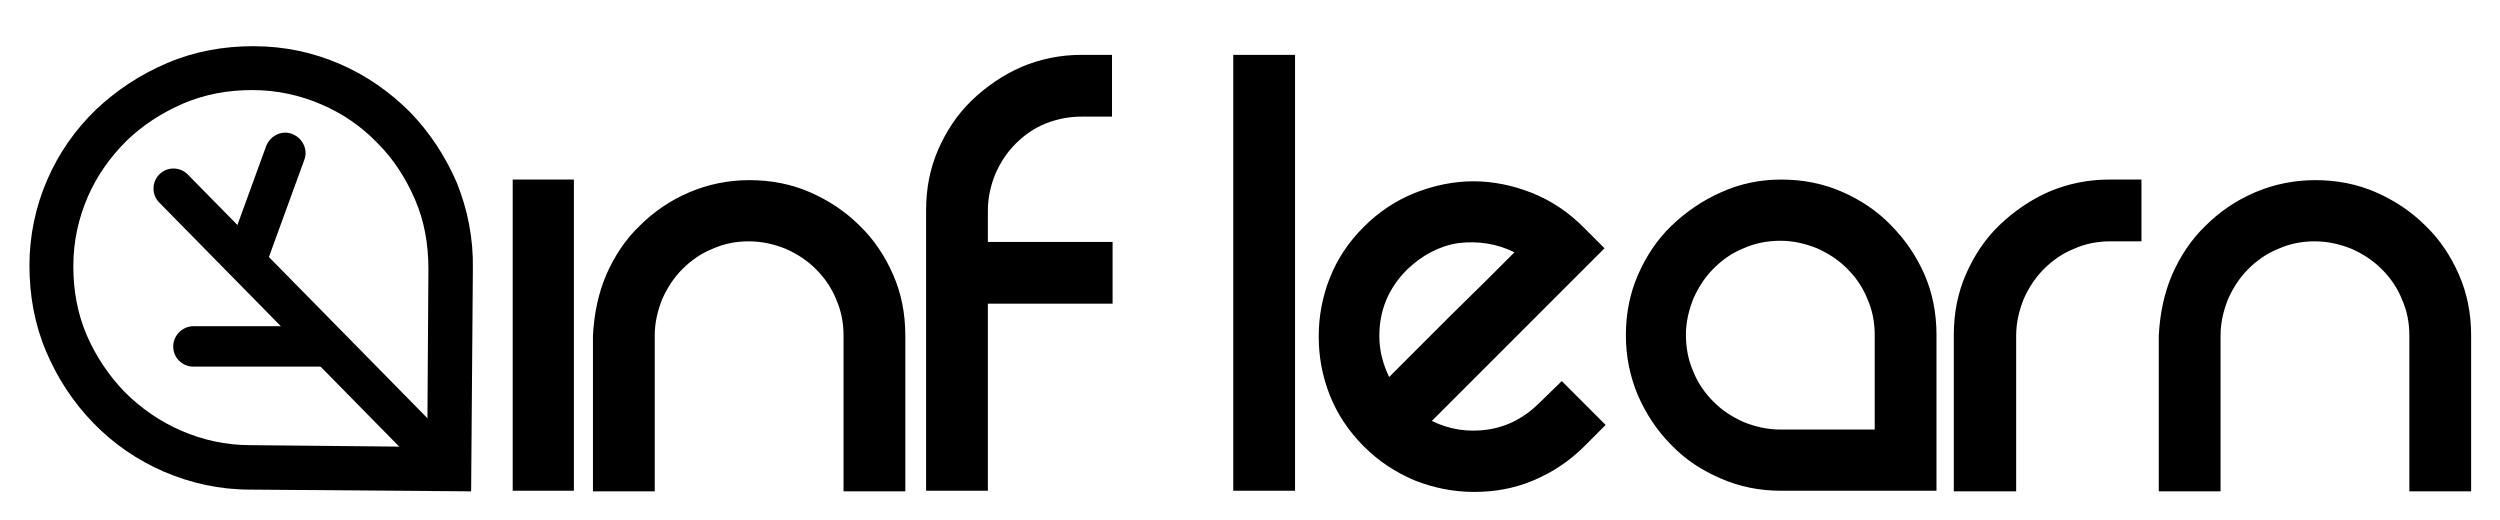
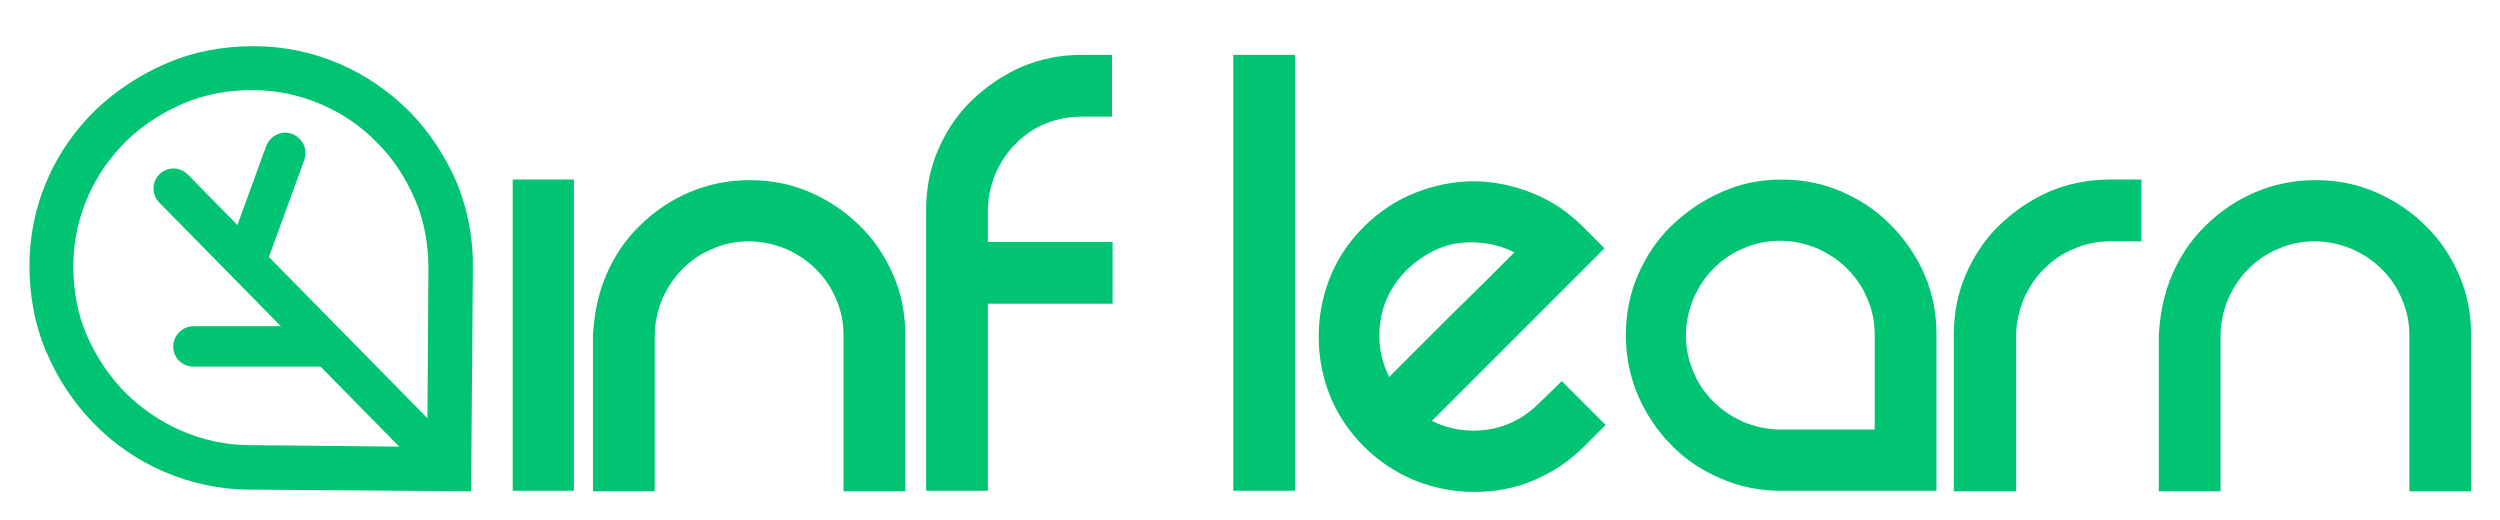
<svg xmlns="http://www.w3.org/2000/svg" width="current" viewBox="0 0 433 90">
-   <path class="A" d="M79.1 31.6c-2-4.6-4.7-8.7-8.1-12.2-3.5-3.5-7.5-6.3-12.1-8.3S49.3 8 43.9 8c-5.2 0-10.2.9-14.9 2.9s-8.8 4.7-12.4 8.1c-3.6 3.5-6.4 7.5-8.4 12.1A37.14 37.14 0 0 0 5.1 46c0 5.2.9 10.2 2.9 14.9s4.7 8.8 8.2 12.4 7.6 6.4 12.2 8.4c4.7 2 9.6 3.1 14.9 3.1l38.3.3.3-38.5c.1-5.3-.9-10.3-2.8-15zM74 77.4l-30.7-.3c-4.2 0-8.2-.9-11.9-2.5s-7-3.9-9.8-6.7A32.99 32.99 0 0 1 15 58c-1.6-3.8-2.3-7.7-2.3-11.9 0-4.3.9-8.3 2.5-12s3.9-6.9 6.7-9.7c2.9-2.8 6.2-4.9 9.9-6.5 3.8-1.6 7.7-2.3 11.9-2.3 4.3 0 8.3.9 12 2.5s6.9 3.8 9.7 6.7c2.8 2.8 4.9 6.1 6.5 9.8s2.3 7.7 2.3 12L74 77.4z" />
-   <path class="A" d="M76.9 83.7c-.9 0-1.8-.3-2.5-1L27.6 35.1c-1.4-1.4-1.3-3.6 0-4.9 1.4-1.4 3.6-1.3 4.9 0l46.8 47.6c1.4 1.4 1.3 3.6 0 4.9-.6.7-1.5 1-2.4 1z" />
-   <path class="A" d="M43.1 47.3c-.4 0-.8-.1-1.2-.2-1.8-.7-2.8-2.7-2.1-4.5l6.3-17.3c.7-1.8 2.7-2.8 4.5-2.1s2.8 2.7 2.1 4.5L46.4 45c-.5 1.4-1.9 2.3-3.3 2.3zm12.2 16.2H33.5C31.6 63.5 30 62 30 60c0-1.9 1.6-3.5 3.5-3.5h21.8c1.9 0 3.5 1.6 3.5 3.5 0 2-1.5 3.5-3.5 3.5zm44.1-32.4V85H88.8V31.1h10.6zm5.6 16.5c1.4-3.2 3.3-6.1 5.8-8.5 2.4-2.4 5.3-4.4 8.6-5.8s6.8-2.1 10.4-2.1c3.8 0 7.3.7 10.5 2.1s6.1 3.3 8.6 5.8c2.5 2.4 4.4 5.3 5.8 8.5s2.1 6.7 2.1 10.5v27h-10.7v-27c0-2.2-.4-4.3-1.3-6.3-.8-2-2-3.7-3.5-5.2s-3.2-2.6-5.2-3.5c-2-.8-4.1-1.3-6.4-1.3-2.2 0-4.3.4-6.3 1.3-2 .8-3.7 2-5.2 3.5s-2.6 3.2-3.5 5.2c-.8 2-1.3 4.1-1.3 6.3v27h-10.7v-27c.2-3.7.9-7.2 2.3-10.5zm76.1-26.2c-2 .8-3.7 2-5.2 3.5s-2.6 3.2-3.5 5.2c-.8 2-1.3 4.1-1.3 6.3v5.5h21.6v10.7h-21.6V85h-10.7V36.4c0-3.8.7-7.3 2.1-10.5s3.3-6.1 5.8-8.5 5.4-4.4 8.6-5.8c3.3-1.4 6.8-2.1 10.4-2.1h5.3v10.7h-5.3c-2.1 0-4.2.4-6.2 1.2zm43.2-11.9V85h-10.7V9.5h10.7zM270.5 66l7.6 7.6-3.7 3.7c-2.6 2.6-5.5 4.5-8.8 5.9s-6.7 2-10.3 2-7-.7-10.3-2c-3.3-1.4-6.2-3.3-8.8-5.9s-4.6-5.6-5.9-8.9-1.9-6.7-1.9-10.1.6-6.8 1.9-10.1 3.2-6.2 5.9-8.9c2.6-2.6 5.6-4.6 8.9-5.9s6.7-2 10.1-2 6.8.7 10.1 2 6.3 3.3 8.9 5.9l3.7 3.7L248 72.9c3 1.5 6.3 2 9.7 1.5s6.4-2.1 8.9-4.6l3.9-3.8zm-26.8-19.3c-3.2 3.2-4.8 7-4.8 11.5 0 2.5.6 4.8 1.7 7.1l10.6-10.6 6.4-6.3 4.7-4.7c-3-1.5-6.3-2-9.7-1.6-3.3.5-6.3 2.1-8.9 4.6zm64.8-15.6c3.8 0 7.3.7 10.5 2.1s6.1 3.3 8.5 5.8a27.88 27.88 0 0 1 5.8 8.5c1.4 3.2 2.1 6.7 2.1 10.5v27h-26.9c-3.7 0-7.2-.7-10.4-2.1-3.3-1.4-6.2-3.3-8.6-5.8-2.5-2.5-4.4-5.4-5.8-8.6-1.4-3.3-2.1-6.8-2.1-10.4 0-3.8.7-7.3 2.1-10.5s3.3-6.1 5.8-8.5 5.4-4.4 8.6-5.8c3.3-1.5 6.8-2.2 10.4-2.2zm16.2 43.2V58c0-2.2-.4-4.3-1.3-6.3-.8-2-2-3.7-3.5-5.2s-3.2-2.6-5.2-3.5c-2-.8-4.1-1.3-6.3-1.3s-4.4.4-6.4 1.3c-2 .8-3.7 2-5.2 3.5s-2.6 3.2-3.5 5.2c-.8 2-1.3 4.1-1.3 6.3s.4 4.4 1.3 6.4c.8 2 2 3.7 3.5 5.2s3.2 2.6 5.2 3.5c2 .8 4.1 1.3 6.4 1.3h16.3zm46.2-43.2v10.7h-5.4c-2.2 0-4.3.4-6.3 1.3-2 .8-3.7 2-5.2 3.5s-2.6 3.2-3.5 5.2c-.8 2-1.3 4.1-1.3 6.3v27h-10.8V58c0-3.8.7-7.3 2.1-10.5s3.3-6.1 5.8-8.5 5.4-4.4 8.6-5.8c3.3-1.4 6.8-2.1 10.4-2.1h5.6zm5.3 16.5c1.4-3.2 3.3-6.1 5.8-8.5 2.4-2.4 5.3-4.4 8.6-5.8s6.8-2.1 10.4-2.1c3.8 0 7.3.7 10.5 2.1s6.1 3.3 8.6 5.8c2.5 2.4 4.4 5.3 5.8 8.5s2.1 6.7 2.1 10.5v27h-10.7v-27c0-2.2-.4-4.3-1.3-6.3-.8-2-2-3.7-3.5-5.2s-3.2-2.6-5.2-3.5c-2-.8-4.1-1.3-6.4-1.3-2.2 0-4.3.4-6.3 1.3-2 .8-3.7 2-5.2 3.5s-2.6 3.2-3.5 5.2c-.8 2-1.3 4.1-1.3 6.3v27h-10.7v-27c.2-3.7.9-7.2 2.3-10.5z">
-   </path>
+   <path fill="#00C471" d="M79.1 31.6c-2-4.6-4.7-8.7-8.1-12.2-3.5-3.5-7.5-6.3-12.1-8.3S49.3 8 43.9 8c-5.2 0-10.2.9-14.9 2.9s-8.8 4.7-12.4 8.1c-3.6 3.5-6.4 7.5-8.4 12.1A37.14 37.14 0 0 0 5.1 46c0 5.2.9 10.2 2.9 14.9s4.7 8.8 8.2 12.4 7.6 6.4 12.2 8.4c4.7 2 9.6 3.1 14.9 3.1l38.3.3.3-38.5c.1-5.3-.9-10.3-2.8-15zM74 77.4l-30.7-.3c-4.2 0-8.2-.9-11.9-2.5s-7-3.9-9.8-6.7A32.99 32.99 0 0 1 15 58c-1.6-3.8-2.3-7.7-2.3-11.9 0-4.3.9-8.3 2.5-12s3.9-6.9 6.7-9.7c2.9-2.8 6.2-4.9 9.9-6.5 3.8-1.6 7.7-2.3 11.9-2.3 4.3 0 8.3.9 12 2.5s6.9 3.8 9.7 6.7c2.8 2.8 4.9 6.1 6.5 9.8s2.3 7.7 2.3 12L74 77.4z" />
+   <path fill="#00C471" d="M76.9 83.7c-.9 0-1.8-.3-2.5-1L27.6 35.1c-1.4-1.4-1.3-3.6 0-4.9 1.4-1.4 3.6-1.3 4.9 0l46.8 47.6c1.4 1.4 1.3 3.6 0 4.9-.6.7-1.5 1-2.4 1z" />
+   <path fill="#00C471" d="M43.1 47.3c-.4 0-.8-.1-1.2-.2-1.8-.7-2.8-2.7-2.1-4.5l6.3-17.3c.7-1.8 2.7-2.8 4.5-2.1s2.8 2.7 2.1 4.5L46.4 45c-.5 1.4-1.9 2.3-3.3 2.3zm12.2 16.2H33.5C31.6 63.5 30 62 30 60c0-1.9 1.6-3.5 3.5-3.5h21.8c1.9 0 3.5 1.6 3.5 3.5 0 2-1.5 3.5-3.5 3.5zm44.1-32.4V85H88.8V31.1h10.6zm5.6 16.5c1.4-3.2 3.3-6.1 5.8-8.5 2.4-2.4 5.3-4.4 8.6-5.8s6.8-2.1 10.4-2.1c3.8 0 7.3.7 10.5 2.1s6.1 3.3 8.6 5.8c2.5 2.4 4.4 5.3 5.8 8.5s2.1 6.7 2.1 10.5v27h-10.7v-27c0-2.2-.4-4.3-1.3-6.3-.8-2-2-3.7-3.5-5.2s-3.2-2.6-5.2-3.5c-2-.8-4.1-1.3-6.4-1.3-2.2 0-4.3.4-6.3 1.3-2 .8-3.7 2-5.2 3.5s-2.6 3.2-3.5 5.2c-.8 2-1.3 4.1-1.3 6.3v27h-10.7v-27c.2-3.7.9-7.2 2.3-10.5zm76.1-26.2c-2 .8-3.7 2-5.2 3.5s-2.6 3.2-3.5 5.2c-.8 2-1.3 4.1-1.3 6.3v5.5h21.6v10.7h-21.6V85h-10.7V36.4c0-3.8.7-7.3 2.1-10.5s3.3-6.1 5.8-8.5 5.4-4.4 8.6-5.8c3.3-1.4 6.8-2.1 10.4-2.1h5.3v10.7h-5.3c-2.1 0-4.2.4-6.2 1.2zm43.2-11.9V85h-10.7V9.5h10.7zM270.5 66l7.6 7.6-3.7 3.7c-2.6 2.6-5.5 4.5-8.8 5.9s-6.7 2-10.3 2-7-.7-10.3-2c-3.3-1.4-6.2-3.3-8.8-5.9s-4.6-5.6-5.9-8.9-1.9-6.7-1.9-10.1.6-6.8 1.9-10.1 3.2-6.2 5.9-8.9c2.6-2.6 5.6-4.6 8.9-5.9s6.7-2 10.1-2 6.8.7 10.1 2 6.3 3.3 8.9 5.9l3.7 3.7L248 72.9c3 1.5 6.3 2 9.7 1.5s6.4-2.1 8.9-4.6l3.9-3.8zm-26.8-19.3c-3.2 3.2-4.8 7-4.8 11.5 0 2.5.6 4.8 1.7 7.1l10.6-10.6 6.4-6.3 4.7-4.7c-3-1.5-6.3-2-9.7-1.6-3.3.5-6.3 2.1-8.9 4.6zm64.8-15.6c3.8 0 7.3.7 10.5 2.1s6.1 3.3 8.5 5.8a27.88 27.88 0 0 1 5.8 8.5c1.4 3.2 2.1 6.7 2.1 10.5v27h-26.9c-3.7 0-7.2-.7-10.4-2.1-3.3-1.4-6.2-3.3-8.6-5.8-2.5-2.5-4.4-5.4-5.8-8.6-1.4-3.3-2.1-6.8-2.1-10.4 0-3.8.7-7.3 2.1-10.5s3.3-6.1 5.8-8.5 5.4-4.4 8.6-5.8c3.3-1.5 6.8-2.2 10.4-2.2zm16.2 43.2V58c0-2.2-.4-4.3-1.3-6.3-.8-2-2-3.7-3.5-5.2s-3.2-2.6-5.2-3.5c-2-.8-4.1-1.3-6.3-1.3s-4.4.4-6.4 1.3c-2 .8-3.7 2-5.2 3.5s-2.6 3.2-3.5 5.2c-.8 2-1.3 4.1-1.3 6.3s.4 4.4 1.3 6.4c.8 2 2 3.7 3.5 5.2s3.2 2.6 5.2 3.5c2 .8 4.1 1.3 6.4 1.3h16.3zm46.2-43.2v10.7h-5.4c-2.2 0-4.3.4-6.3 1.3-2 .8-3.7 2-5.2 3.5s-2.6 3.2-3.5 5.2c-.8 2-1.3 4.1-1.3 6.3v27h-10.8V58c0-3.8.7-7.3 2.1-10.5s3.3-6.1 5.8-8.5 5.4-4.4 8.6-5.8c3.3-1.4 6.8-2.1 10.4-2.1h5.6zm5.3 16.5c1.4-3.2 3.3-6.1 5.8-8.5 2.4-2.4 5.3-4.4 8.6-5.8s6.8-2.1 10.4-2.1c3.8 0 7.3.7 10.5 2.1s6.1 3.3 8.6 5.8c2.5 2.4 4.4 5.3 5.8 8.5s2.1 6.7 2.1 10.5v27h-10.7v-27c0-2.2-.4-4.3-1.3-6.3-.8-2-2-3.7-3.5-5.2s-3.2-2.6-5.2-3.5c-2-.8-4.1-1.3-6.4-1.3-2.2 0-4.3.4-6.3 1.3-2 .8-3.7 2-5.2 3.5s-2.6 3.2-3.5 5.2c-.8 2-1.3 4.1-1.3 6.3v27h-10.7v-27c.2-3.7.9-7.2 2.3-10.5z" />
</svg>
